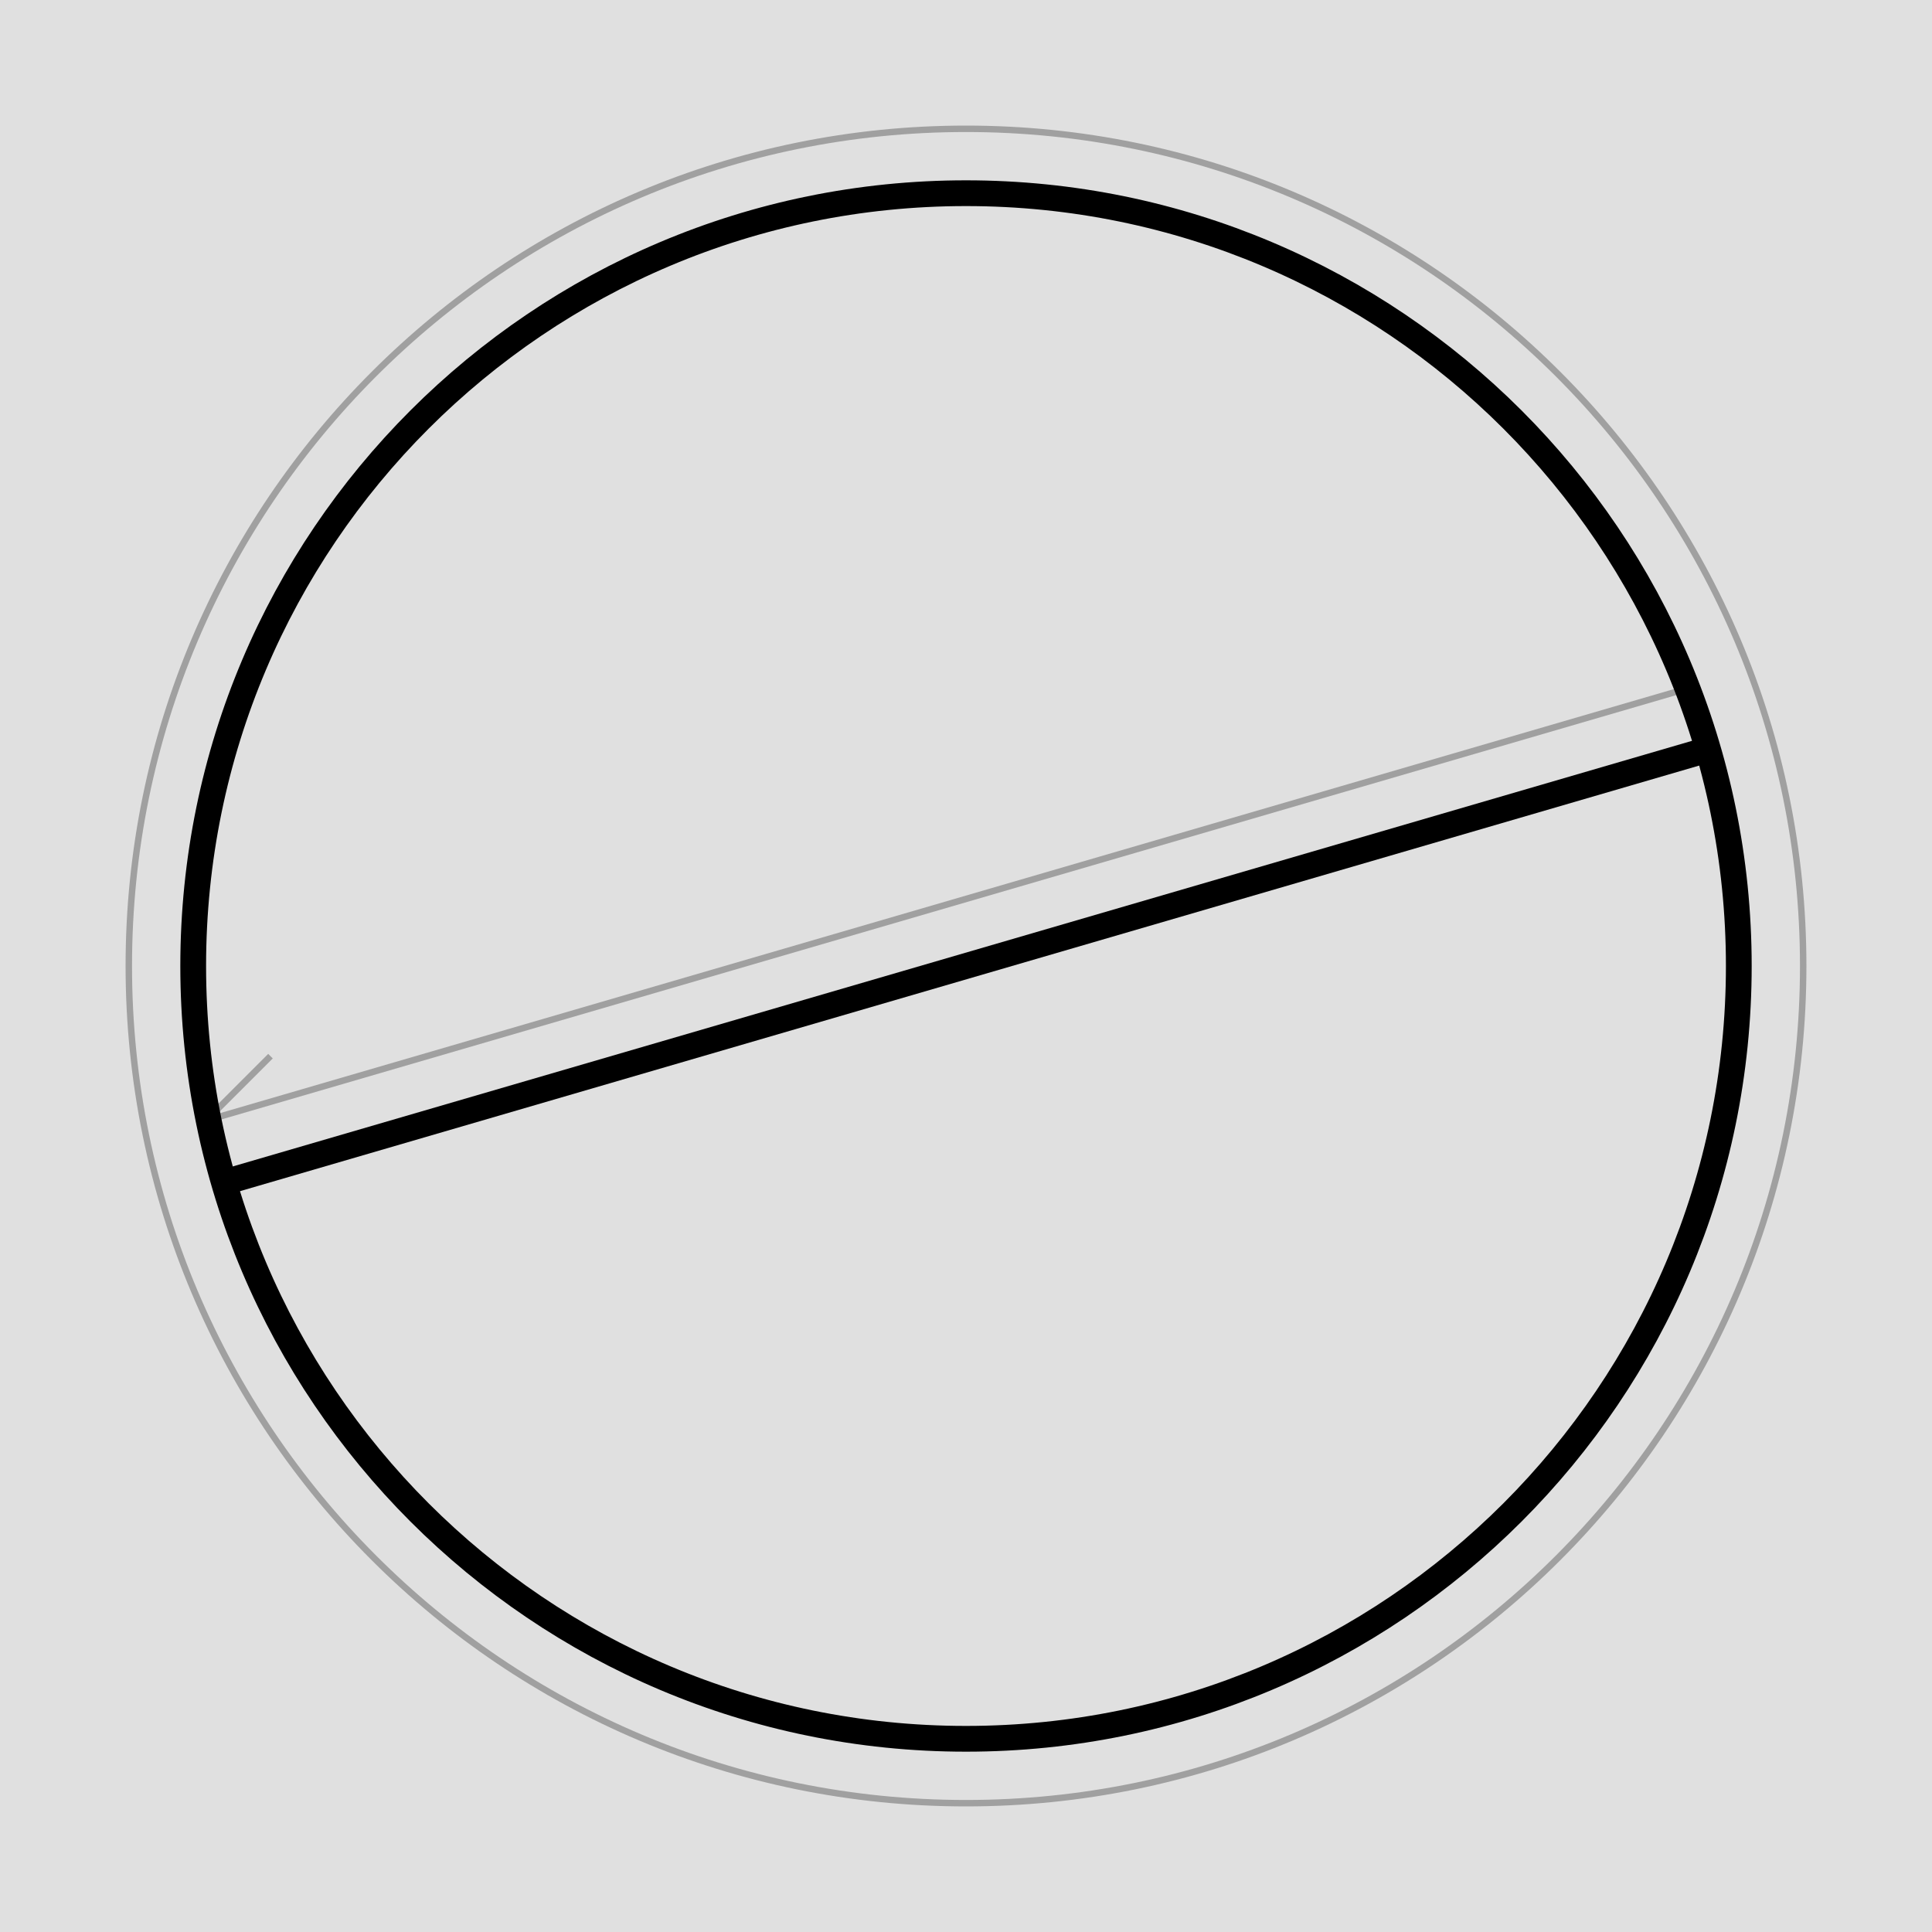
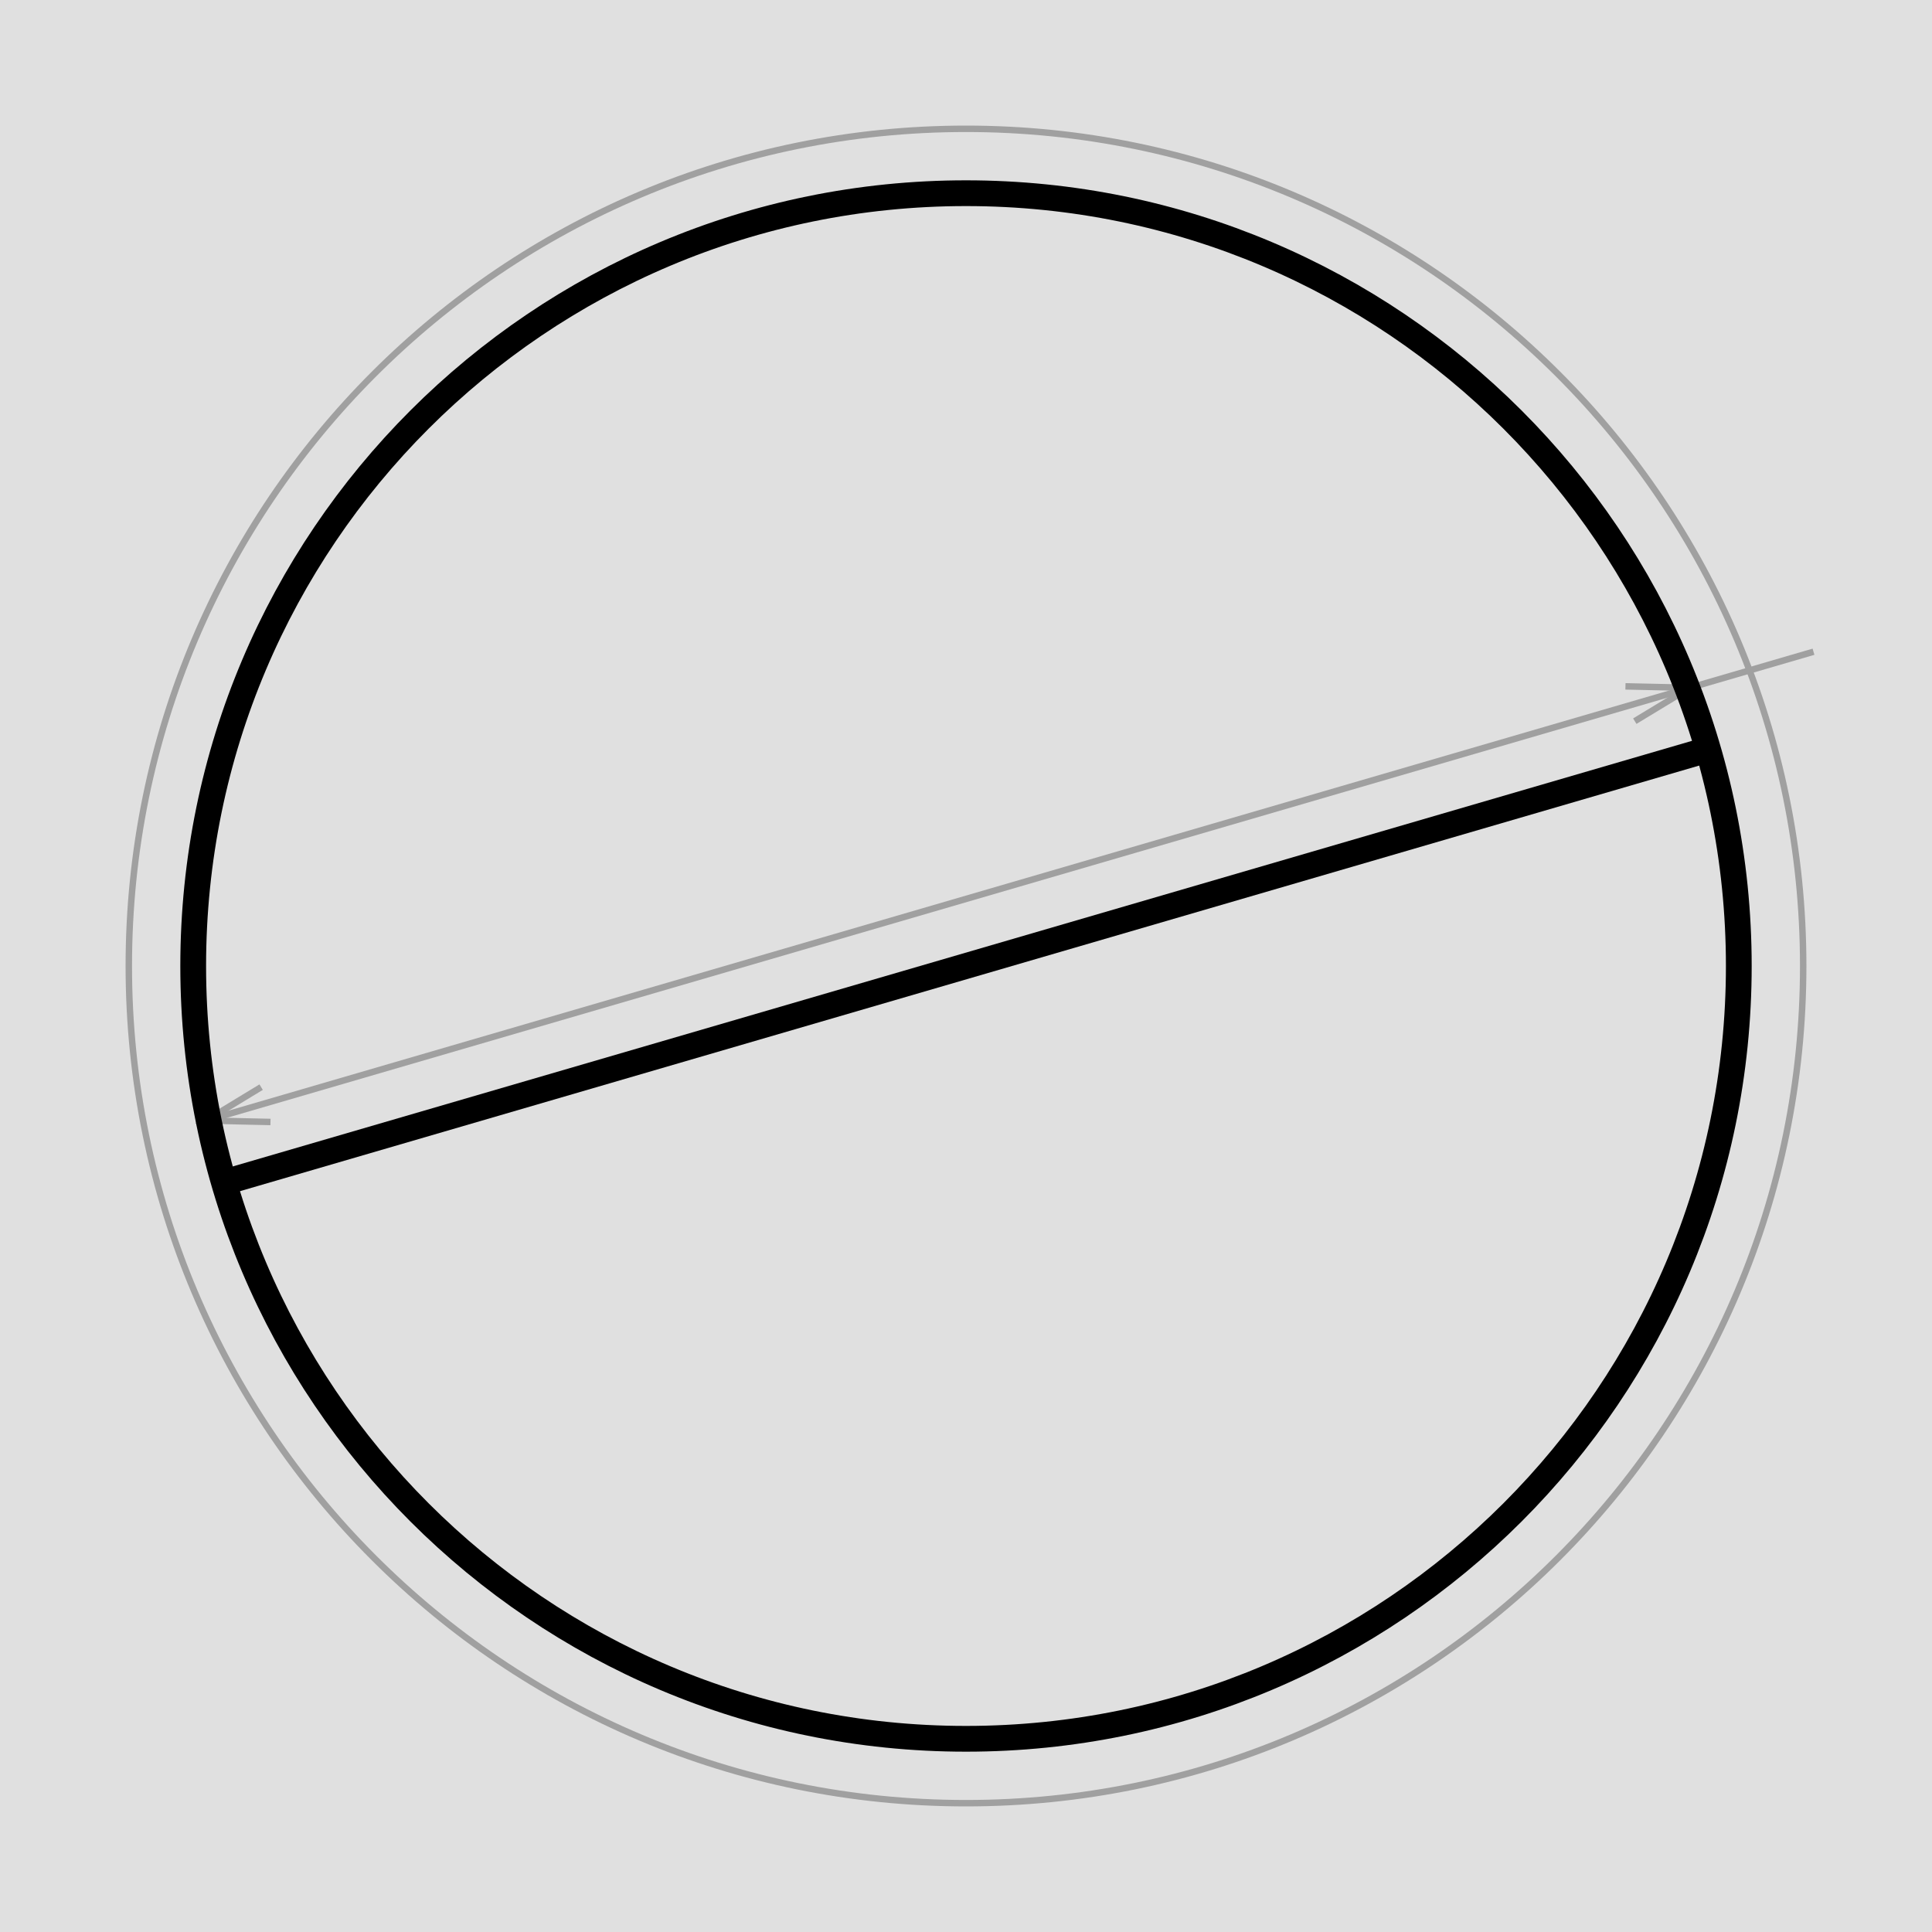
<svg xmlns="http://www.w3.org/2000/svg" version="1.1" width="300" height="300">
  <rect width="100%" height="100%" fill="#e0e0e0" />
  <line x1="32" y1="174" x2="262.4" y2="106.8" stroke="#a0a0a0" stroke-width="1" />
-   <polyline points="42, 164  32, 174" stroke="#a0a0a0" stroke-width="1" />
+   <polyline points="40.55,168.81  32,174  42.00,174.22" stroke="#a0a0a0" stroke-width="1" fill="transparent" />
+   <polyline points="252.40,106.58  262.4,106.8  253.85,111.98" stroke="#a0a0a0" stroke-width="1" fill="transparent" />
+   <line x1="262.4" y1="106.8" x2="281.6" y2="101.20" stroke="#a0a0a0" stroke-width="1" />
  <circle cx="150" cy="150" r="120" fill="transparent" stroke="black" stroke-width="4" />
  <line x1="34.8" y1="183.6" x2="265.2" y2="116.4" stroke="black" stroke-width="4" />
  <circle cx="150" cy="150" r="130" fill="transparent" stroke="#a0a0a0" stroke-width="1" />
</svg>
